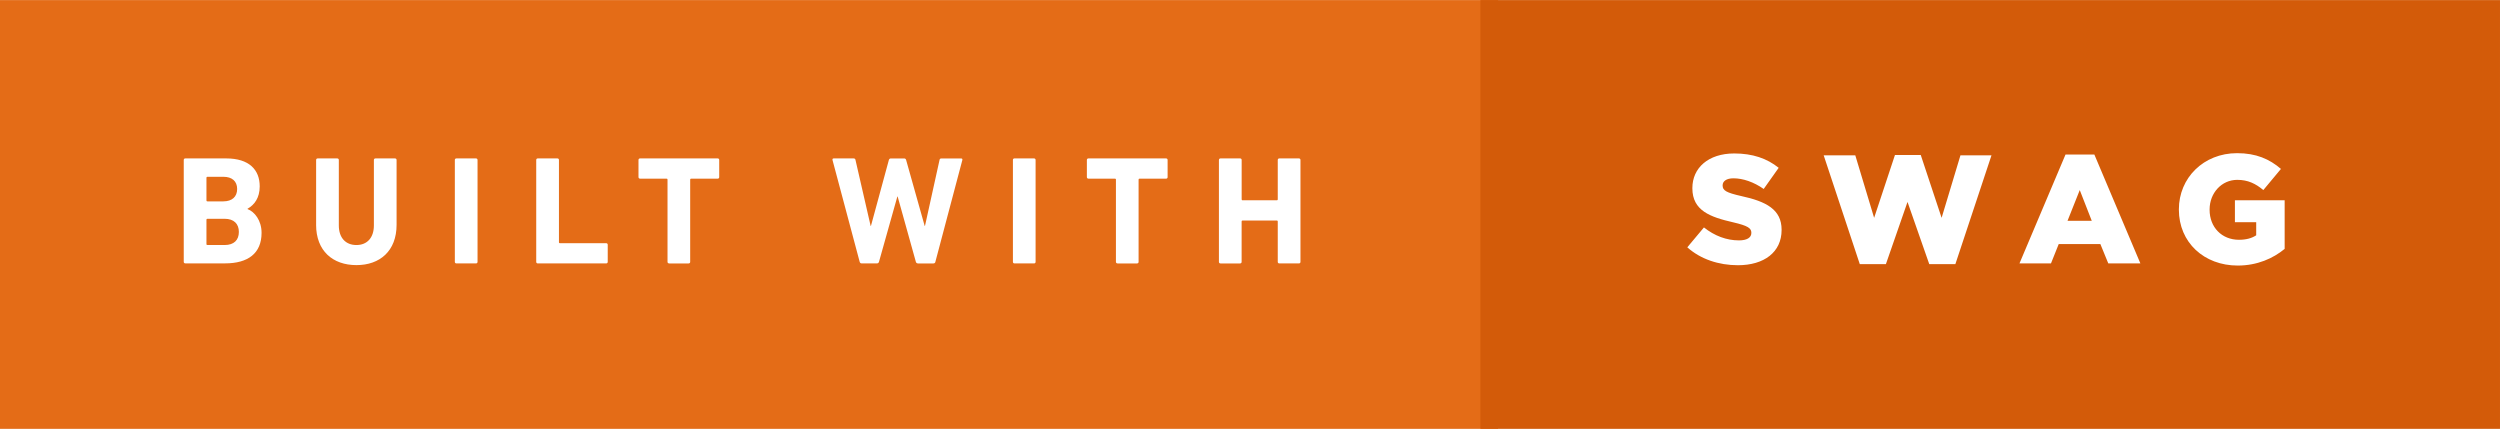
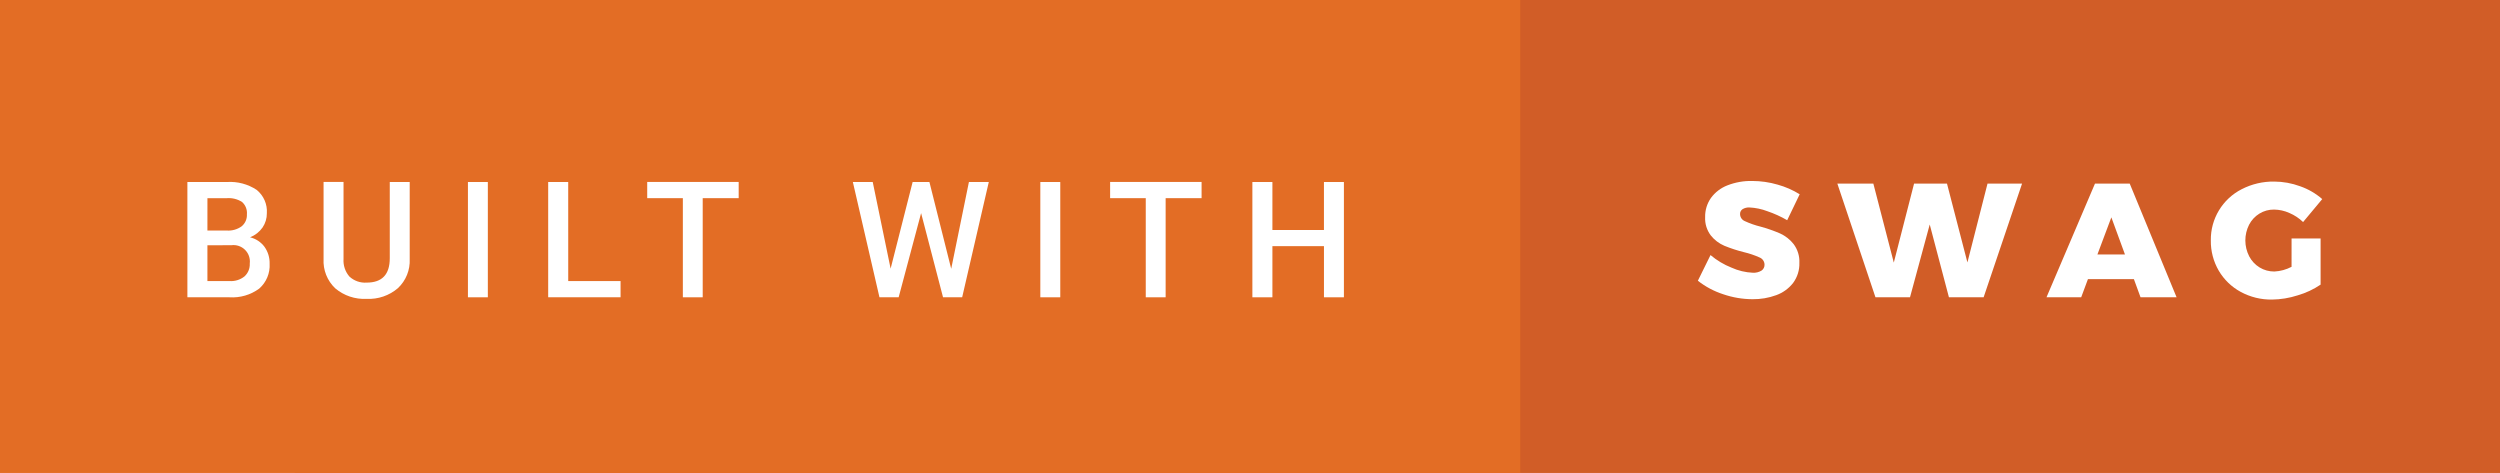
- <svg xmlns="http://www.w3.org/2000/svg" width="204" height="35" viewBox="0 0 204.088 35">
-   <path fill="#E46C17" d="M0 0h122.292v35H0z" />
-   <path d="M15 13.05c0-.075.052-.125.127-.125h3.34c1.865 0 2.735.92 2.735 2.282 0 .933-.43 1.512-.996 1.827v.025c.567.212 1.147.92 1.147 1.94 0 1.687-1.122 2.494-2.975 2.494h-3.252c-.075 0-.126-.05-.126-.125v-8.32zm3.24 3.38c.706 0 1.12-.38 1.12-1.01s-.414-.995-1.12-.995h-1.31c-.05 0-.076.025-.076.076v1.855c0 .05.025.075.076.075h1.31zm-1.31 3.565h1.41c.757 0 1.16-.402 1.16-1.07 0-.656-.403-1.072-1.16-1.072h-1.41c-.05 0-.076.025-.076.076v1.99c0 .05.025.074.076.074zm8.877-1.65v-5.293c0-.076.05-.126.126-.126h1.6c.077 0 .127.05.127.126v5.344c0 1.02.567 1.6 1.438 1.6.856 0 1.424-.58 1.424-1.6v-5.344c0-.076.05-.126.126-.126h1.6c.077 0 .127.05.127.126v5.293c0 2.13-1.36 3.29-3.276 3.29-1.933 0-3.294-1.16-3.294-3.29zM37.13 13.05c0-.075.052-.125.127-.125h1.6c.077 0 .127.05.127.126v8.32c0 .076-.05.126-.126.126h-1.6c-.076 0-.127-.05-.127-.125v-8.32zm6.645 0c0-.075.05-.125.126-.125h1.603c.076 0 .126.05.126.126v6.72c0 .05.024.075.075.075h3.78c.076 0 .127.05.127.126v1.4c0 .075-.05.125-.126.125H43.9c-.074 0-.125-.05-.125-.125v-8.32zm10.845 8.445c-.077 0-.127-.05-.127-.125v-6.718c0-.05-.025-.076-.076-.076H52.25c-.076 0-.127-.05-.127-.126v-1.4c0-.075.05-.125.126-.125h6.34c.074 0 .124.05.124.126v1.4c0 .077-.05.127-.126.127h-2.17c-.05 0-.074.025-.074.076v6.718c0 .076-.05.126-.126.126h-1.6zm20.31 0c-.087 0-.138-.05-.163-.125l-1.487-5.332h-.025l-1.5 5.332c-.024.075-.075.125-.163.125H70.33c-.075 0-.126-.05-.15-.125l-2.22-8.32c-.012-.075.014-.125.102-.125h1.626c.088 0 .14.05.15.126l1.236 5.383h.026l1.462-5.38c.024-.077.075-.127.163-.127h1.097c.076 0 .126.05.15.126l1.514 5.382h.025l1.187-5.38c.013-.09.062-.127.15-.127h1.614c.09 0 .114.05.1.126l-2.204 8.32c-.012.075-.075.125-.163.125h-1.26zm7.758-8.445c0-.075.05-.125.126-.125h1.6c.076 0 .127.05.127.126v8.32c0 .076-.05.126-.124.126h-1.6c-.076 0-.127-.05-.127-.125v-8.32zm8.537 8.445c-.076 0-.126-.05-.126-.125v-6.718c0-.05-.027-.076-.078-.076h-2.168c-.075 0-.126-.05-.126-.126v-1.4c0-.075.05-.125.125-.125h6.34c.076 0 .126.05.126.126v1.4c0 .077-.05.127-.126.127h-2.168c-.05 0-.075.025-.075.076v6.718c0 .076-.05.126-.125.126h-1.6zm8.285-8.445c0-.075.05-.125.126-.125h1.6c.077 0 .127.05.127.126v3.216c0 .05.025.076.076.076h2.796c.05 0 .075-.024.075-.075V13.05c0-.075.05-.125.127-.125h1.6c.077 0 .127.05.127.126v8.32c0 .076-.05.126-.126.126h-1.602c-.075 0-.126-.05-.126-.125V18.07c0-.05-.025-.076-.075-.076h-2.798c-.052 0-.077.026-.077.077v3.302c0 .075-.05.125-.126.125h-1.6c-.076 0-.127-.05-.127-.125v-8.32z" fill="#fff" />
-   <path fill="#D35B09" d="M120.854 0h83.233v35h-83.233z" />
-   <path d="M137.74 20.185l1.362-1.626c.87.69 1.84 1.057 2.86 1.057.656 0 1.01-.228 1.01-.604v-.025c0-.366-.29-.568-1.488-.846-1.878-.43-3.327-.958-3.327-2.773v-.025c0-1.638 1.298-2.823 3.416-2.823 1.5 0 2.672.403 3.63 1.172l-1.223 1.727c-.807-.566-1.69-.87-2.47-.87-.593 0-.883.253-.883.568v.024c0 .403.302.58 1.524.857 2.03.44 3.29 1.096 3.29 2.747v.025c0 1.803-1.423 2.874-3.565 2.874-1.562 0-3.05-.492-4.133-1.462zm11.134-7.513h2.583l1.538 5.104 1.7-5.13h2.106l1.703 5.13 1.538-5.104h2.534l-2.95 8.885h-2.13l-1.776-5.08-1.765 5.08h-2.13l-2.948-8.885zm19.743-.062h2.357l3.756 8.885h-2.62l-.645-1.576h-3.402l-.63 1.574h-2.572l3.758-8.886zm2.144 5.407l-.98-2.508-.997 2.506h1.98zm7.112-.907v-.026c0-2.57 2.017-4.588 4.752-4.588 1.55 0 2.646.48 3.58 1.286l-1.438 1.727c-.63-.53-1.26-.834-2.13-.834-1.273 0-2.256 1.07-2.256 2.42v.025c0 1.425.995 2.447 2.395 2.447.593 0 1.046-.127 1.41-.366v-1.07h-1.738v-1.79h4.06v3.97c-.934.77-2.23 1.36-3.832 1.36-2.748 0-4.803-1.89-4.803-4.56z" fill="#fff" />
+ <svg xmlns="http://www.w3.org/2000/svg" width="185" height="35" viewBox="0 0 185 35">
+   <g>
+     <rect x="21.813" width="163.188" height="35" style="fill: #d15d27" />
+     <rect width="112.5" height="35" style="fill: #e36d25" />
+     <g>
+       <path d="M130.78,15.628a4.265,4.265,0,0,0-1.32-.276.9.9,0,0,0-.51.126.414.414,0,0,0-.186.366.572.572,0,0,0,.359.522,6.4,6.4,0,0,0,1.141.4,11.024,11.024,0,0,1,1.464.51,2.7,2.7,0,0,1,1,.786,2.154,2.154,0,0,1,.426,1.392,2.372,2.372,0,0,1-.462,1.481,2.774,2.774,0,0,1-1.248.906,4.9,4.9,0,0,1-1.758.3,6.739,6.739,0,0,1-2.166-.366,6.008,6.008,0,0,1-1.878-1l.936-1.9a5.6,5.6,0,0,0,1.554.93,4.279,4.279,0,0,0,1.578.378,1.122,1.122,0,0,0,.637-.155.509.509,0,0,0,.228-.444.58.58,0,0,0-.372-.534,6.322,6.322,0,0,0-1.152-.39,10.522,10.522,0,0,1-1.451-.474,2.568,2.568,0,0,1-1-.762,2.081,2.081,0,0,1-.42-1.356,2.385,2.385,0,0,1,.432-1.422,2.729,2.729,0,0,1,1.218-.93,4.771,4.771,0,0,1,1.83-.324,6.76,6.76,0,0,1,1.884.27,6.255,6.255,0,0,1,1.633.714l-.925,1.92A8.036,8.036,0,0,0,130.78,15.628Z" style="fill: #fff" />
+       <path d="M147.076,13.588h2.556L146.788,22h-2.567L142.8,16.612,141.34,22h-2.556l-2.82-8.412h2.664l1.513,5.844,1.5-5.844h2.436l1.512,5.832Z" style="fill: #fff" />
+       <path d="M158.4,22l-.492-1.345h-3.4l-.5,1.345h-2.568l3.588-8.412H157.6L161.068,22Zm-3.192-3.168h2.04l-1.008-2.748Z" style="fill: #fff" />
+       <path d="M169.576,17.644h2.148v3.419a6.039,6.039,0,0,1-1.692.792,6.458,6.458,0,0,1-1.908.313,4.708,4.708,0,0,1-2.315-.57,4.2,4.2,0,0,1-1.62-1.565,4.325,4.325,0,0,1-.588-2.244A4.183,4.183,0,0,1,165.887,14a5.093,5.093,0,0,1,2.405-.564,5.6,5.6,0,0,1,1.92.348,4.962,4.962,0,0,1,1.633.948l-1.416,1.7a3.347,3.347,0,0,0-1.015-.672,2.841,2.841,0,0,0-1.134-.252,2.024,2.024,0,0,0-1.086.3,2.1,2.1,0,0,0-.762.822,2.578,2.578,0,0,0,.006,2.334,2.115,2.115,0,0,0,.773.828,2.057,2.057,0,0,0,1.093.3,3.063,3.063,0,0,0,1.271-.348Z" style="fill: #fff" />
+     </g>
+     <g>
+       <path d="M13.867,22V13.469h2.924a3.57,3.57,0,0,1,2.2.58,2.043,2.043,0,0,1,.756,1.729,1.842,1.842,0,0,1-.316,1.055,2.037,2.037,0,0,1-.926.727,1.883,1.883,0,0,1,1.069.706,2.056,2.056,0,0,1,.378,1.245,2.271,2.271,0,0,1-.771,1.846A3.35,3.35,0,0,1,16.979,22Zm1.482-4.939H16.8a1.68,1.68,0,0,0,1.081-.313,1.074,1.074,0,0,0,.39-.888,1.089,1.089,0,0,0-.36-.914,1.82,1.82,0,0,0-1.122-.281H15.35Zm0,1.09V20.8H17a1.6,1.6,0,0,0,1.09-.344,1.206,1.206,0,0,0,.393-.957,1.215,1.215,0,0,0-1.359-1.354Z" style="fill: #fff" />
+       <path d="M30.318,13.469v5.7a2.771,2.771,0,0,1-.87,2.153,3.305,3.305,0,0,1-2.317.794,3.329,3.329,0,0,1-2.326-.782,2.784,2.784,0,0,1-.861-2.171v-5.7h1.477v5.7a1.809,1.809,0,0,0,.434,1.3,1.7,1.7,0,0,0,1.277.45q1.711,0,1.711-1.8V13.469Z" style="fill: #fff" />
+       <path d="M36.1,22H34.627V13.469H36.1Z" style="fill: #fff" />
+       <path d="M42.049,20.8h3.873V22H40.566V13.469h1.482Z" style="fill: #fff" />
+       <path d="M54.662,14.664H52V22H50.531V14.664H47.894v-1.2h6.768Z" style="fill: #fff" />
+       <path d="M70.389,19.891,71.7,13.469h1.471L71.2,22H69.785l-1.623-6.229L66.5,22H65.08l-1.969-8.531h1.471l1.324,6.41,1.629-6.41h1.242Z" style="fill: #fff" />
+       <path d="M78.46,22H76.984V13.469H78.46Z" style="fill: #fff" />
+       <path d="M88.917,14.664h-2.66V22H84.786V14.664H82.149v-1.2h6.768Z" style="fill: #fff" />
+       <path d="M99.449,22H97.973V18.215H94.158V22H92.676V13.469h1.482V17.02h3.814V13.469h1.477Z" style="fill: #fff" />
+     </g>
+   </g>
</svg>
